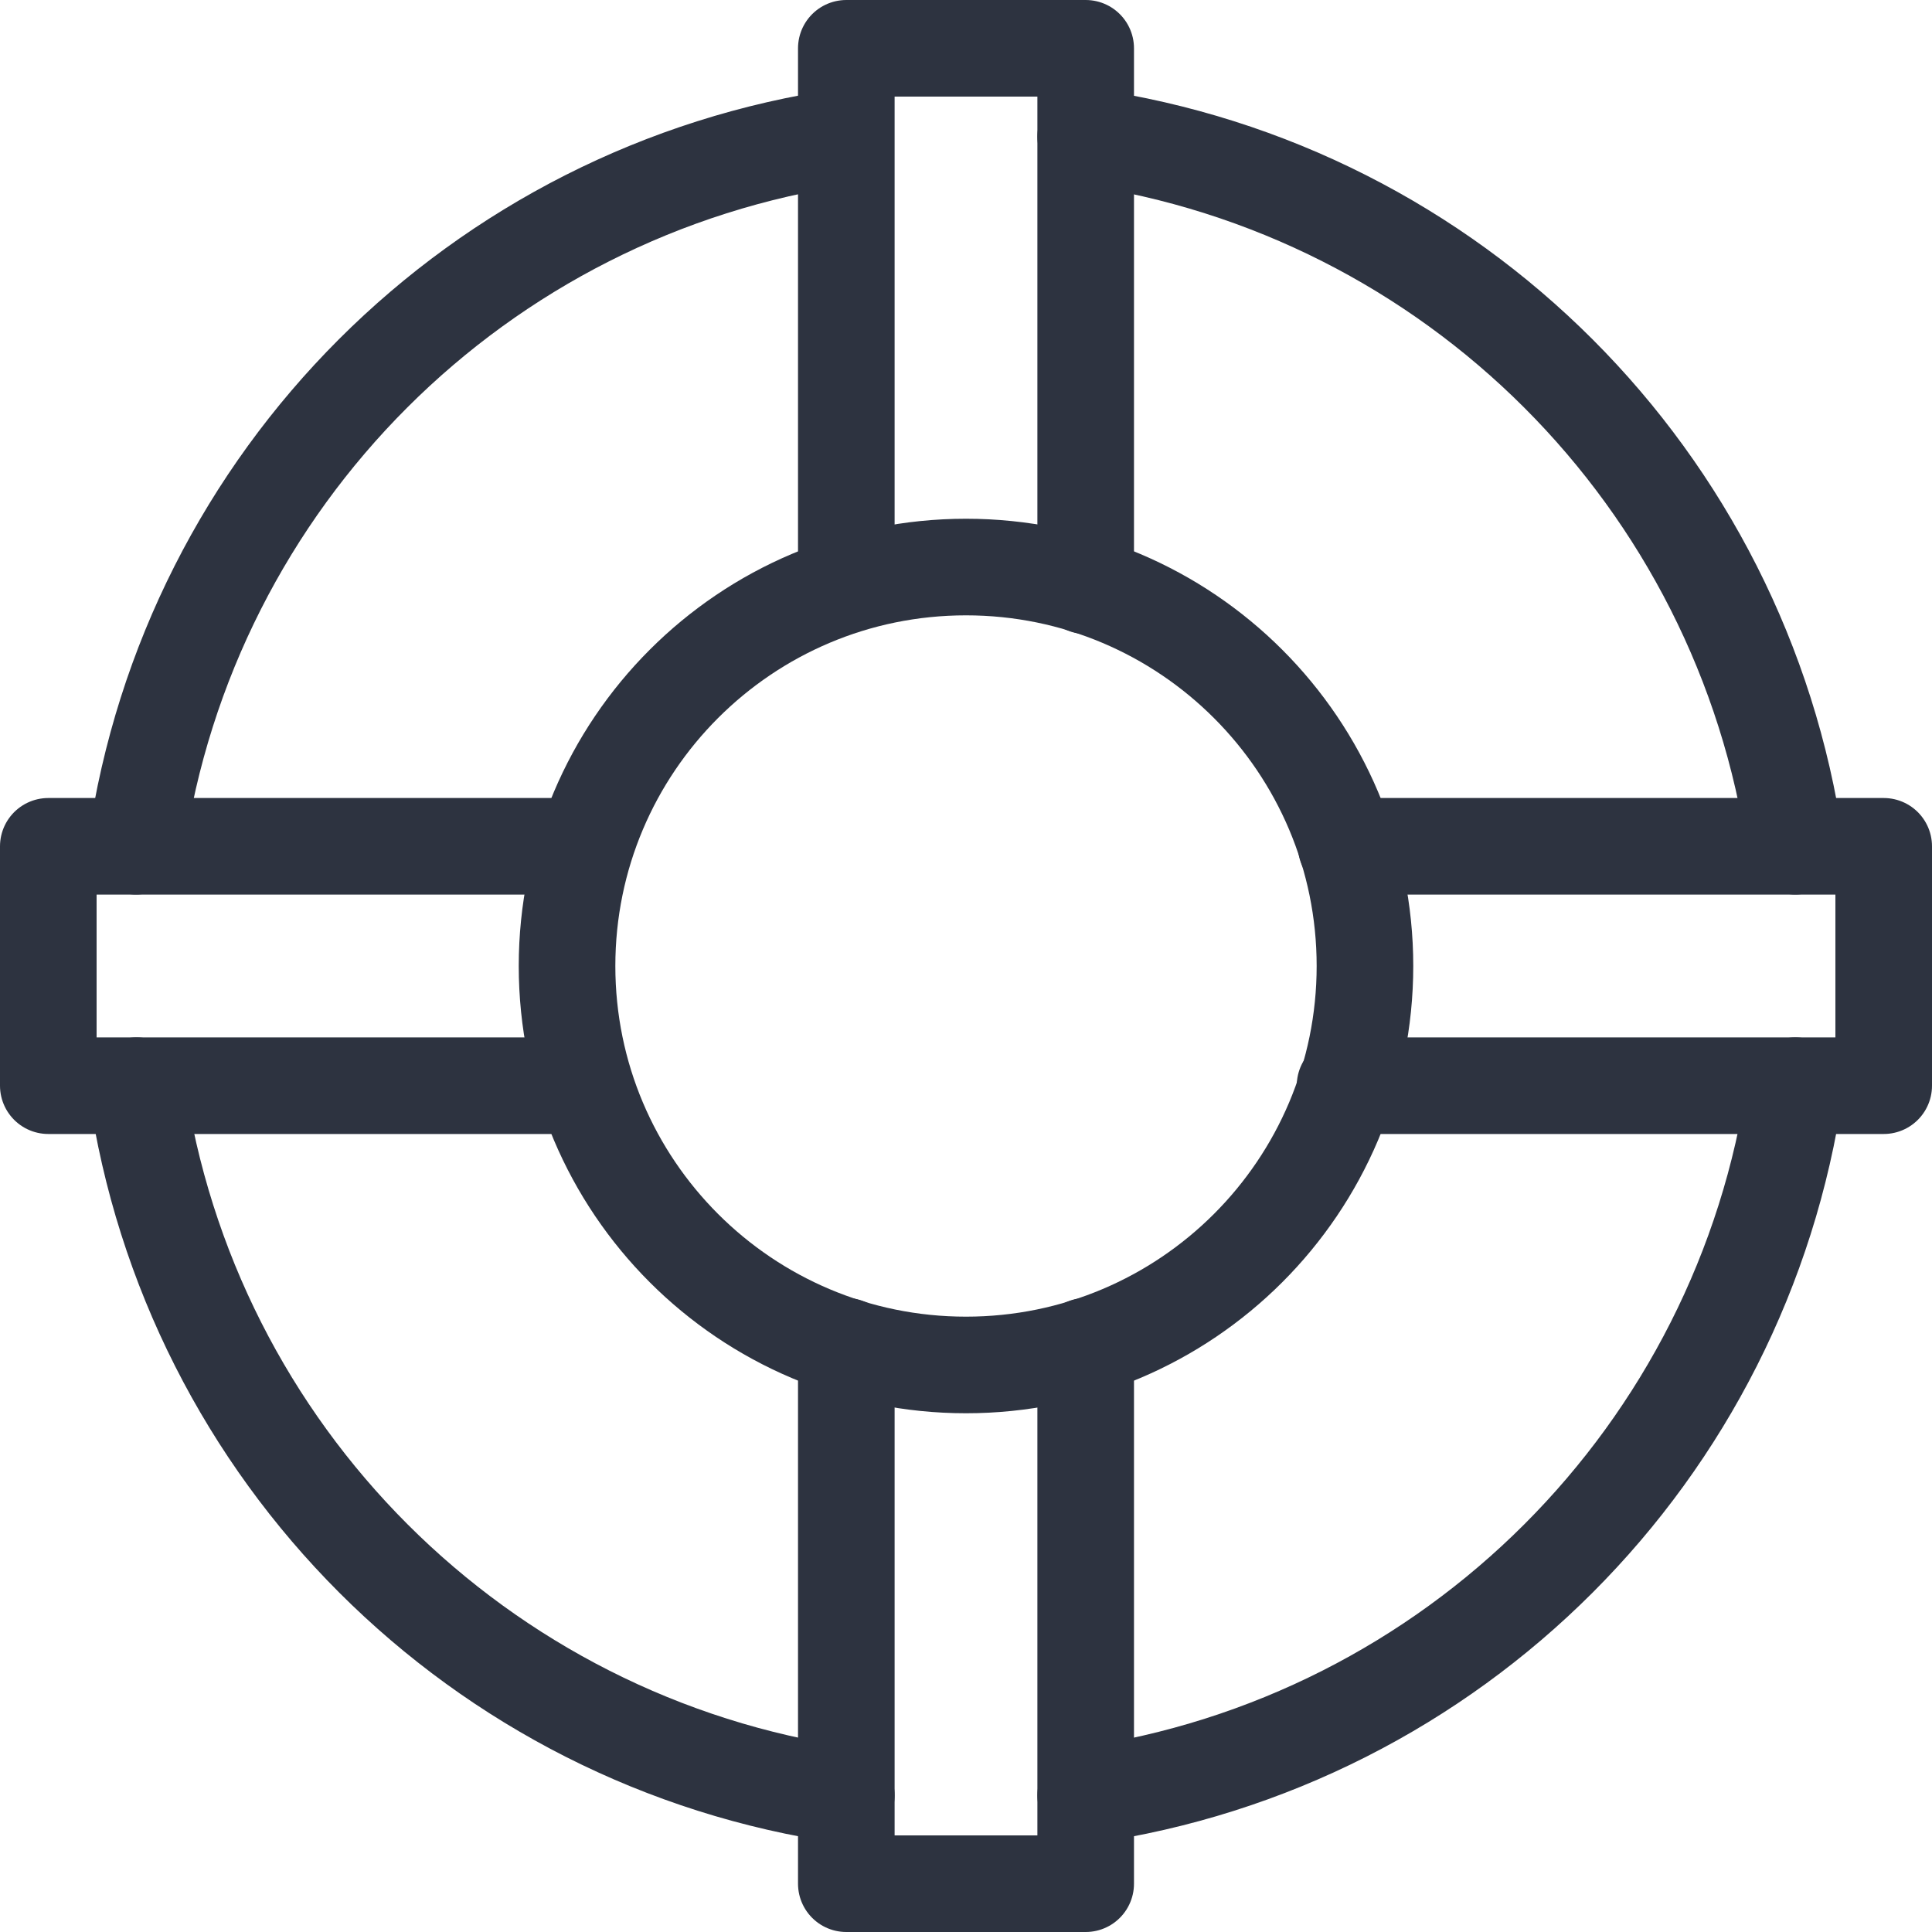
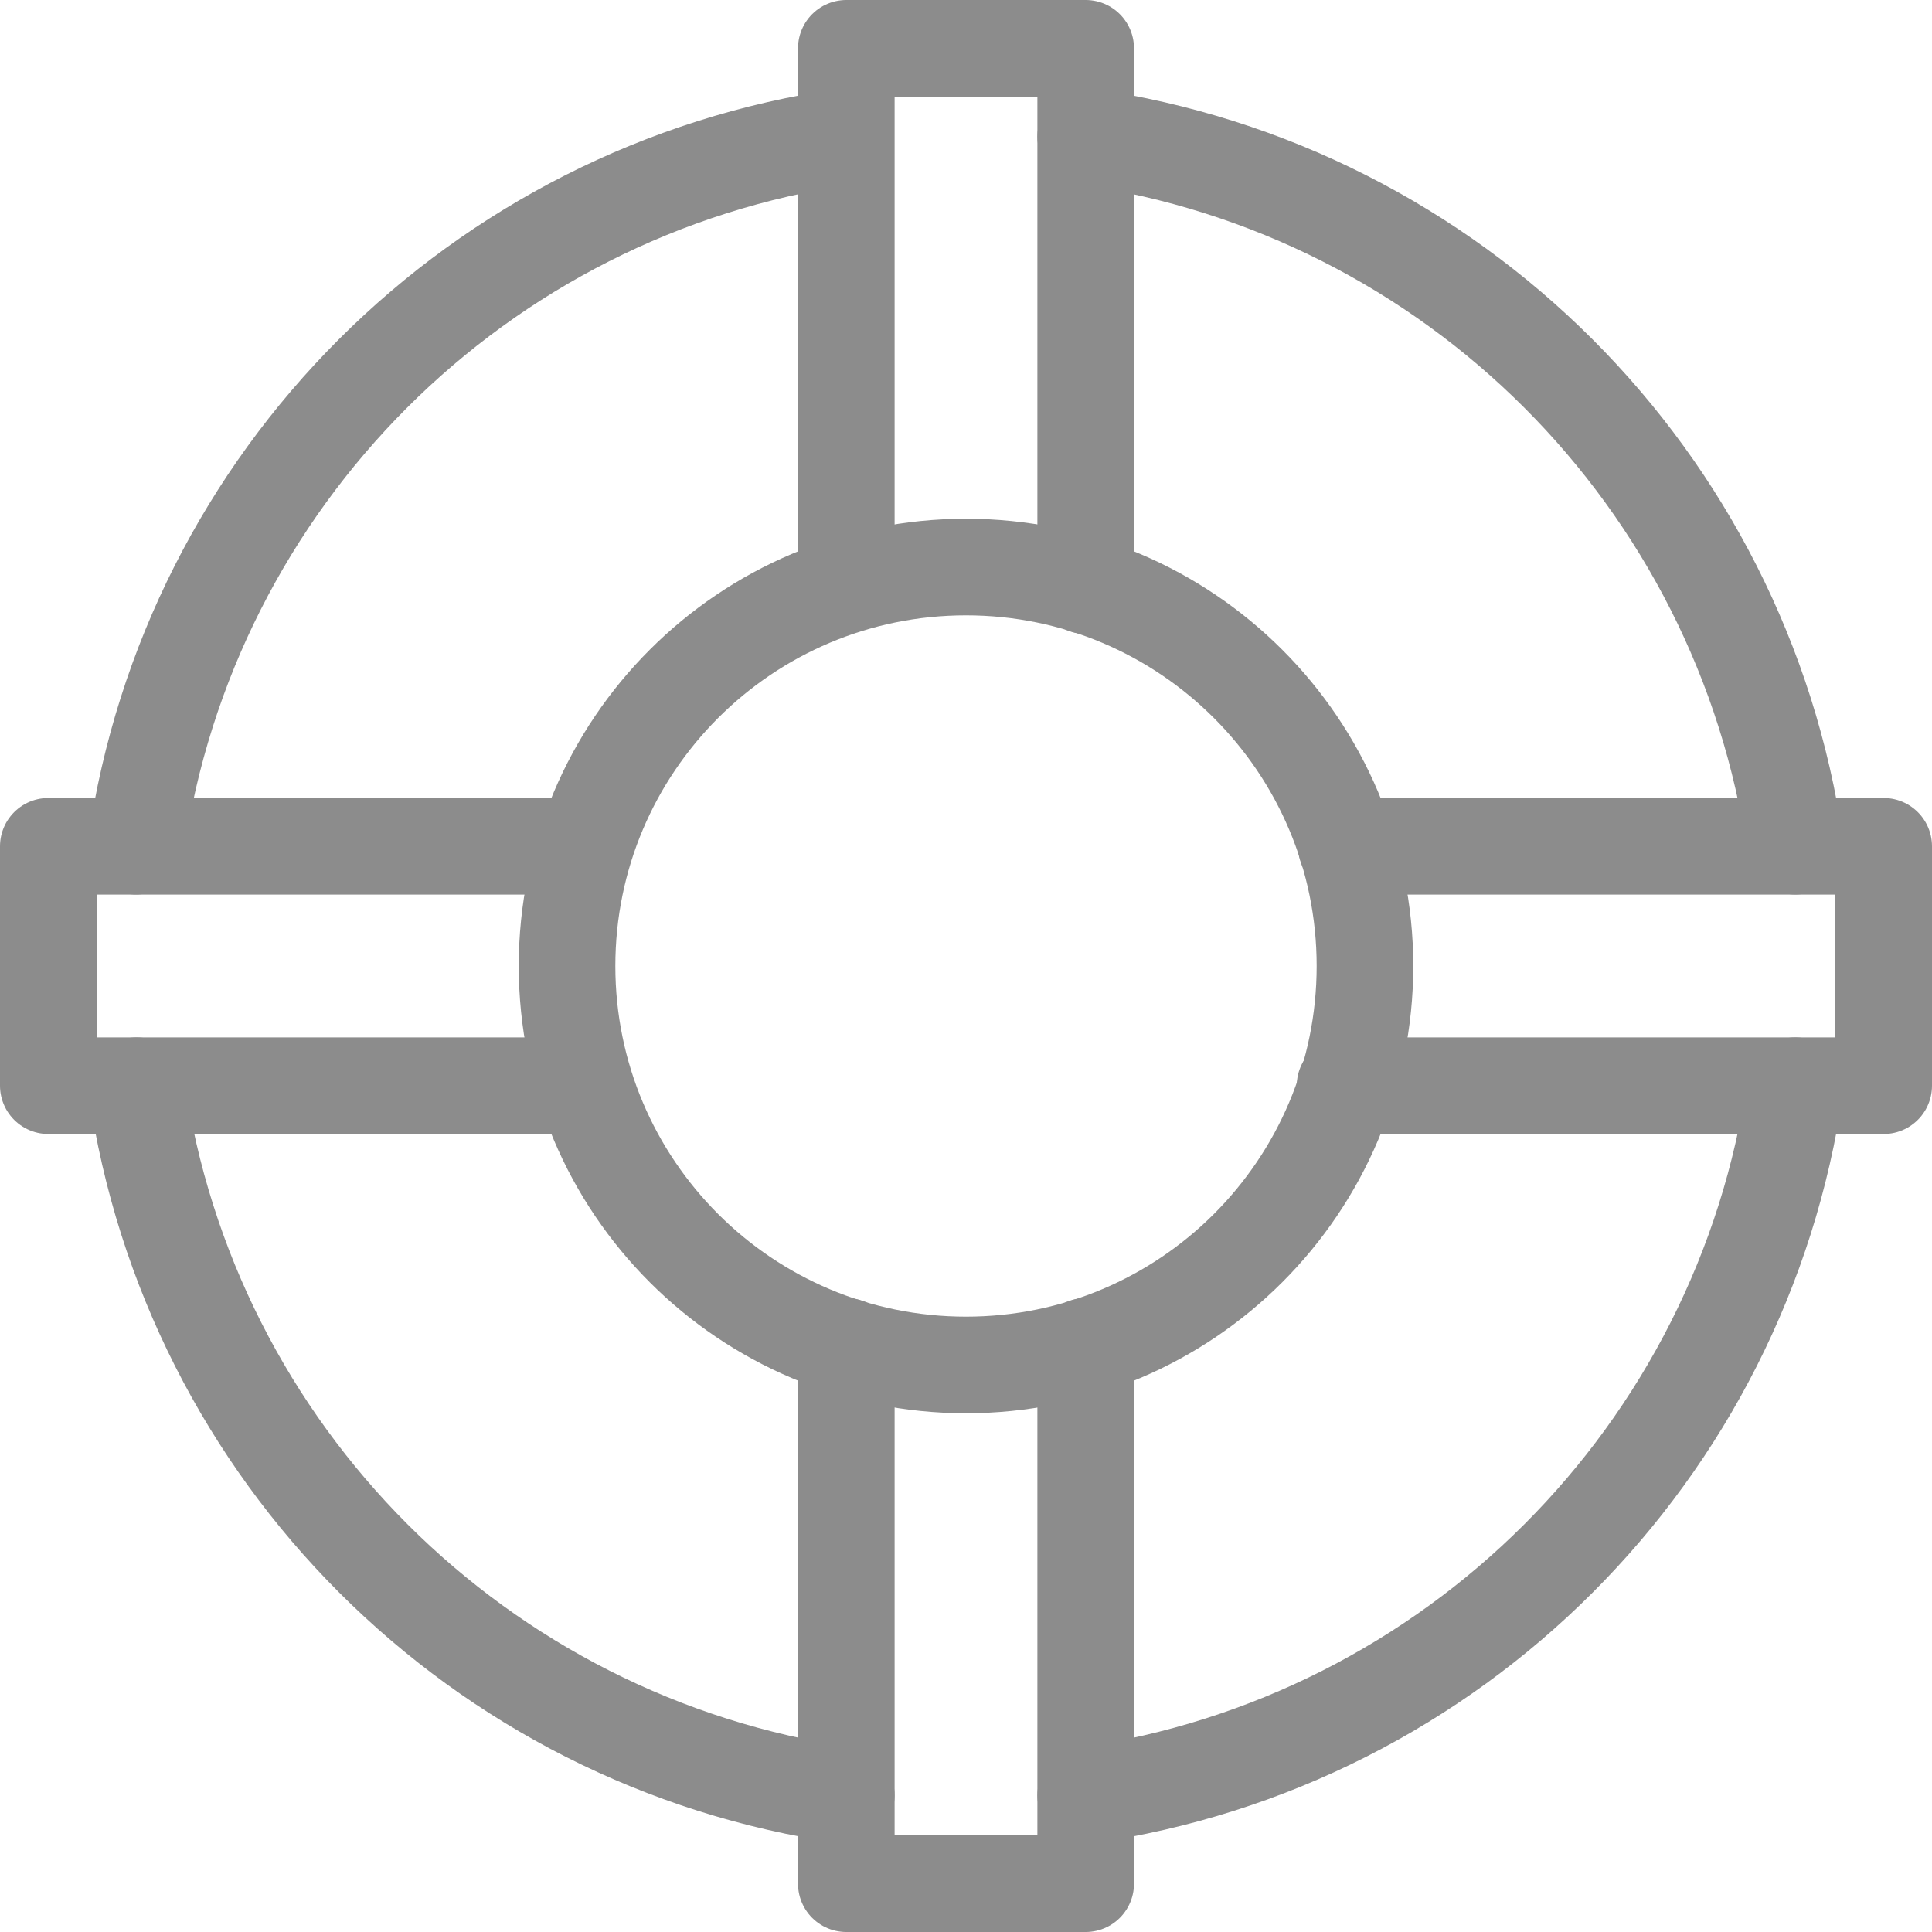
<svg xmlns="http://www.w3.org/2000/svg" width="20" height="20" viewBox="0 0 20 20">
  <g id="Group_196" data-name="Group 196" transform="translate(-793 -1681)">
-     <path id="Path_229" data-name="Path 229" d="M799.05,1693.978H793.5V1691.5h5.537" transform="translate(0 -1.739)" fill="none" stroke="#2d3340" stroke-linecap="round" stroke-linejoin="round" stroke-width="1" />
-     <path id="Path_230" data-name="Path 230" d="M805.978,1697.766v5.563H803.5v-5.563" transform="translate(-1.739 -2.829)" fill="none" stroke="#2d3340" stroke-linecap="round" stroke-linejoin="round" stroke-width="1" />
-     <path id="Path_231" data-name="Path 231" d="M809.763,1691.5h5.563v2.478H809.75" transform="translate(-2.826 -1.739)" fill="none" stroke="#2d3340" stroke-linecap="round" stroke-linejoin="round" stroke-width="1" />
-     <path id="Path_232" data-name="Path 232" d="M803.5,1687.05v-5.55h2.478v5.563" transform="translate(-1.739)" fill="none" stroke="#2d3340" stroke-linecap="round" stroke-linejoin="round" stroke-width="1" />
-     <circle id="Ellipse_31" data-name="Ellipse 31" cx="4.13" cy="4.13" r="4.13" transform="translate(798.87 1686.87)" stroke-width="1" stroke="#2d3340" stroke-linecap="round" stroke-linejoin="round" fill="none" />
-     <path id="Path_233" data-name="Path 233" d="M806.5,1682.607a8.679,8.679,0,0,1,7.346,7.346" transform="translate(-2.261 -0.193)" fill="none" stroke="#2d3340" stroke-linecap="round" stroke-linejoin="round" stroke-width="1" />
-     <path id="Path_234" data-name="Path 234" d="M794.6,1689.953a8.68,8.68,0,0,1,7.348-7.346" transform="translate(-0.192 -0.193)" fill="none" stroke="#2d3340" stroke-linecap="round" stroke-linejoin="round" stroke-width="1" />
-     <path id="Path_235" data-name="Path 235" d="M801.953,1701.847a8.679,8.679,0,0,1-7.348-7.347" transform="translate(-0.192 -2.261)" fill="none" stroke="#2d3340" stroke-linecap="round" stroke-linejoin="round" stroke-width="1" />
-     <path id="Path_236" data-name="Path 236" d="M813.846,1694.5a8.678,8.678,0,0,1-7.346,7.347" transform="translate(-2.261 -2.261)" fill="none" stroke="#2d3340" stroke-linecap="round" stroke-linejoin="round" stroke-width="1" />
+     <path id="Path_229" data-name="Path 229" d="M799.05,1693.978H793.5V1691.5h5.537" transform="translate(0 -1.739)" fill="none" stroke="#8c8c8c" stroke-linecap="round" stroke-linejoin="round" stroke-width="1" />
+     <path id="Path_230" data-name="Path 230" d="M805.978,1697.766v5.563H803.5v-5.563" transform="translate(-1.739 -2.829)" fill="none" stroke="#8c8c8c" stroke-linecap="round" stroke-linejoin="round" stroke-width="1" />
+     <path id="Path_231" data-name="Path 231" d="M809.763,1691.5h5.563v2.478H809.75" transform="translate(-2.826 -1.739)" fill="none" stroke="#8c8c8c" stroke-linecap="round" stroke-linejoin="round" stroke-width="1" />
+     <path id="Path_232" data-name="Path 232" d="M803.5,1687.05v-5.55h2.478v5.563" transform="translate(-1.739)" fill="none" stroke="#8c8c8c" stroke-linecap="round" stroke-linejoin="round" stroke-width="1" />
+     <circle id="Ellipse_31" data-name="Ellipse 31" cx="4.13" cy="4.13" r="4.13" transform="translate(798.87 1686.87)" stroke-width="1" stroke="#8c8c8c" stroke-linecap="round" stroke-linejoin="round" fill="none" />
+     <path id="Path_233" data-name="Path 233" d="M806.5,1682.607a8.679,8.679,0,0,1,7.346,7.346" transform="translate(-2.261 -0.193)" fill="none" stroke="#8c8c8c" stroke-linecap="round" stroke-linejoin="round" stroke-width="1" />
+     <path id="Path_234" data-name="Path 234" d="M794.6,1689.953a8.68,8.68,0,0,1,7.348-7.346" transform="translate(-0.192 -0.193)" fill="none" stroke="#8c8c8c" stroke-linecap="round" stroke-linejoin="round" stroke-width="1" />
+     <path id="Path_235" data-name="Path 235" d="M801.953,1701.847a8.679,8.679,0,0,1-7.348-7.347" transform="translate(-0.192 -2.261)" fill="none" stroke="#8c8c8c" stroke-linecap="round" stroke-linejoin="round" stroke-width="1" />
+     <path id="Path_236" data-name="Path 236" d="M813.846,1694.5a8.678,8.678,0,0,1-7.346,7.347" transform="translate(-2.261 -2.261)" fill="none" stroke="#8c8c8c" stroke-linecap="round" stroke-linejoin="round" stroke-width="1" />
  </g>
</svg>
